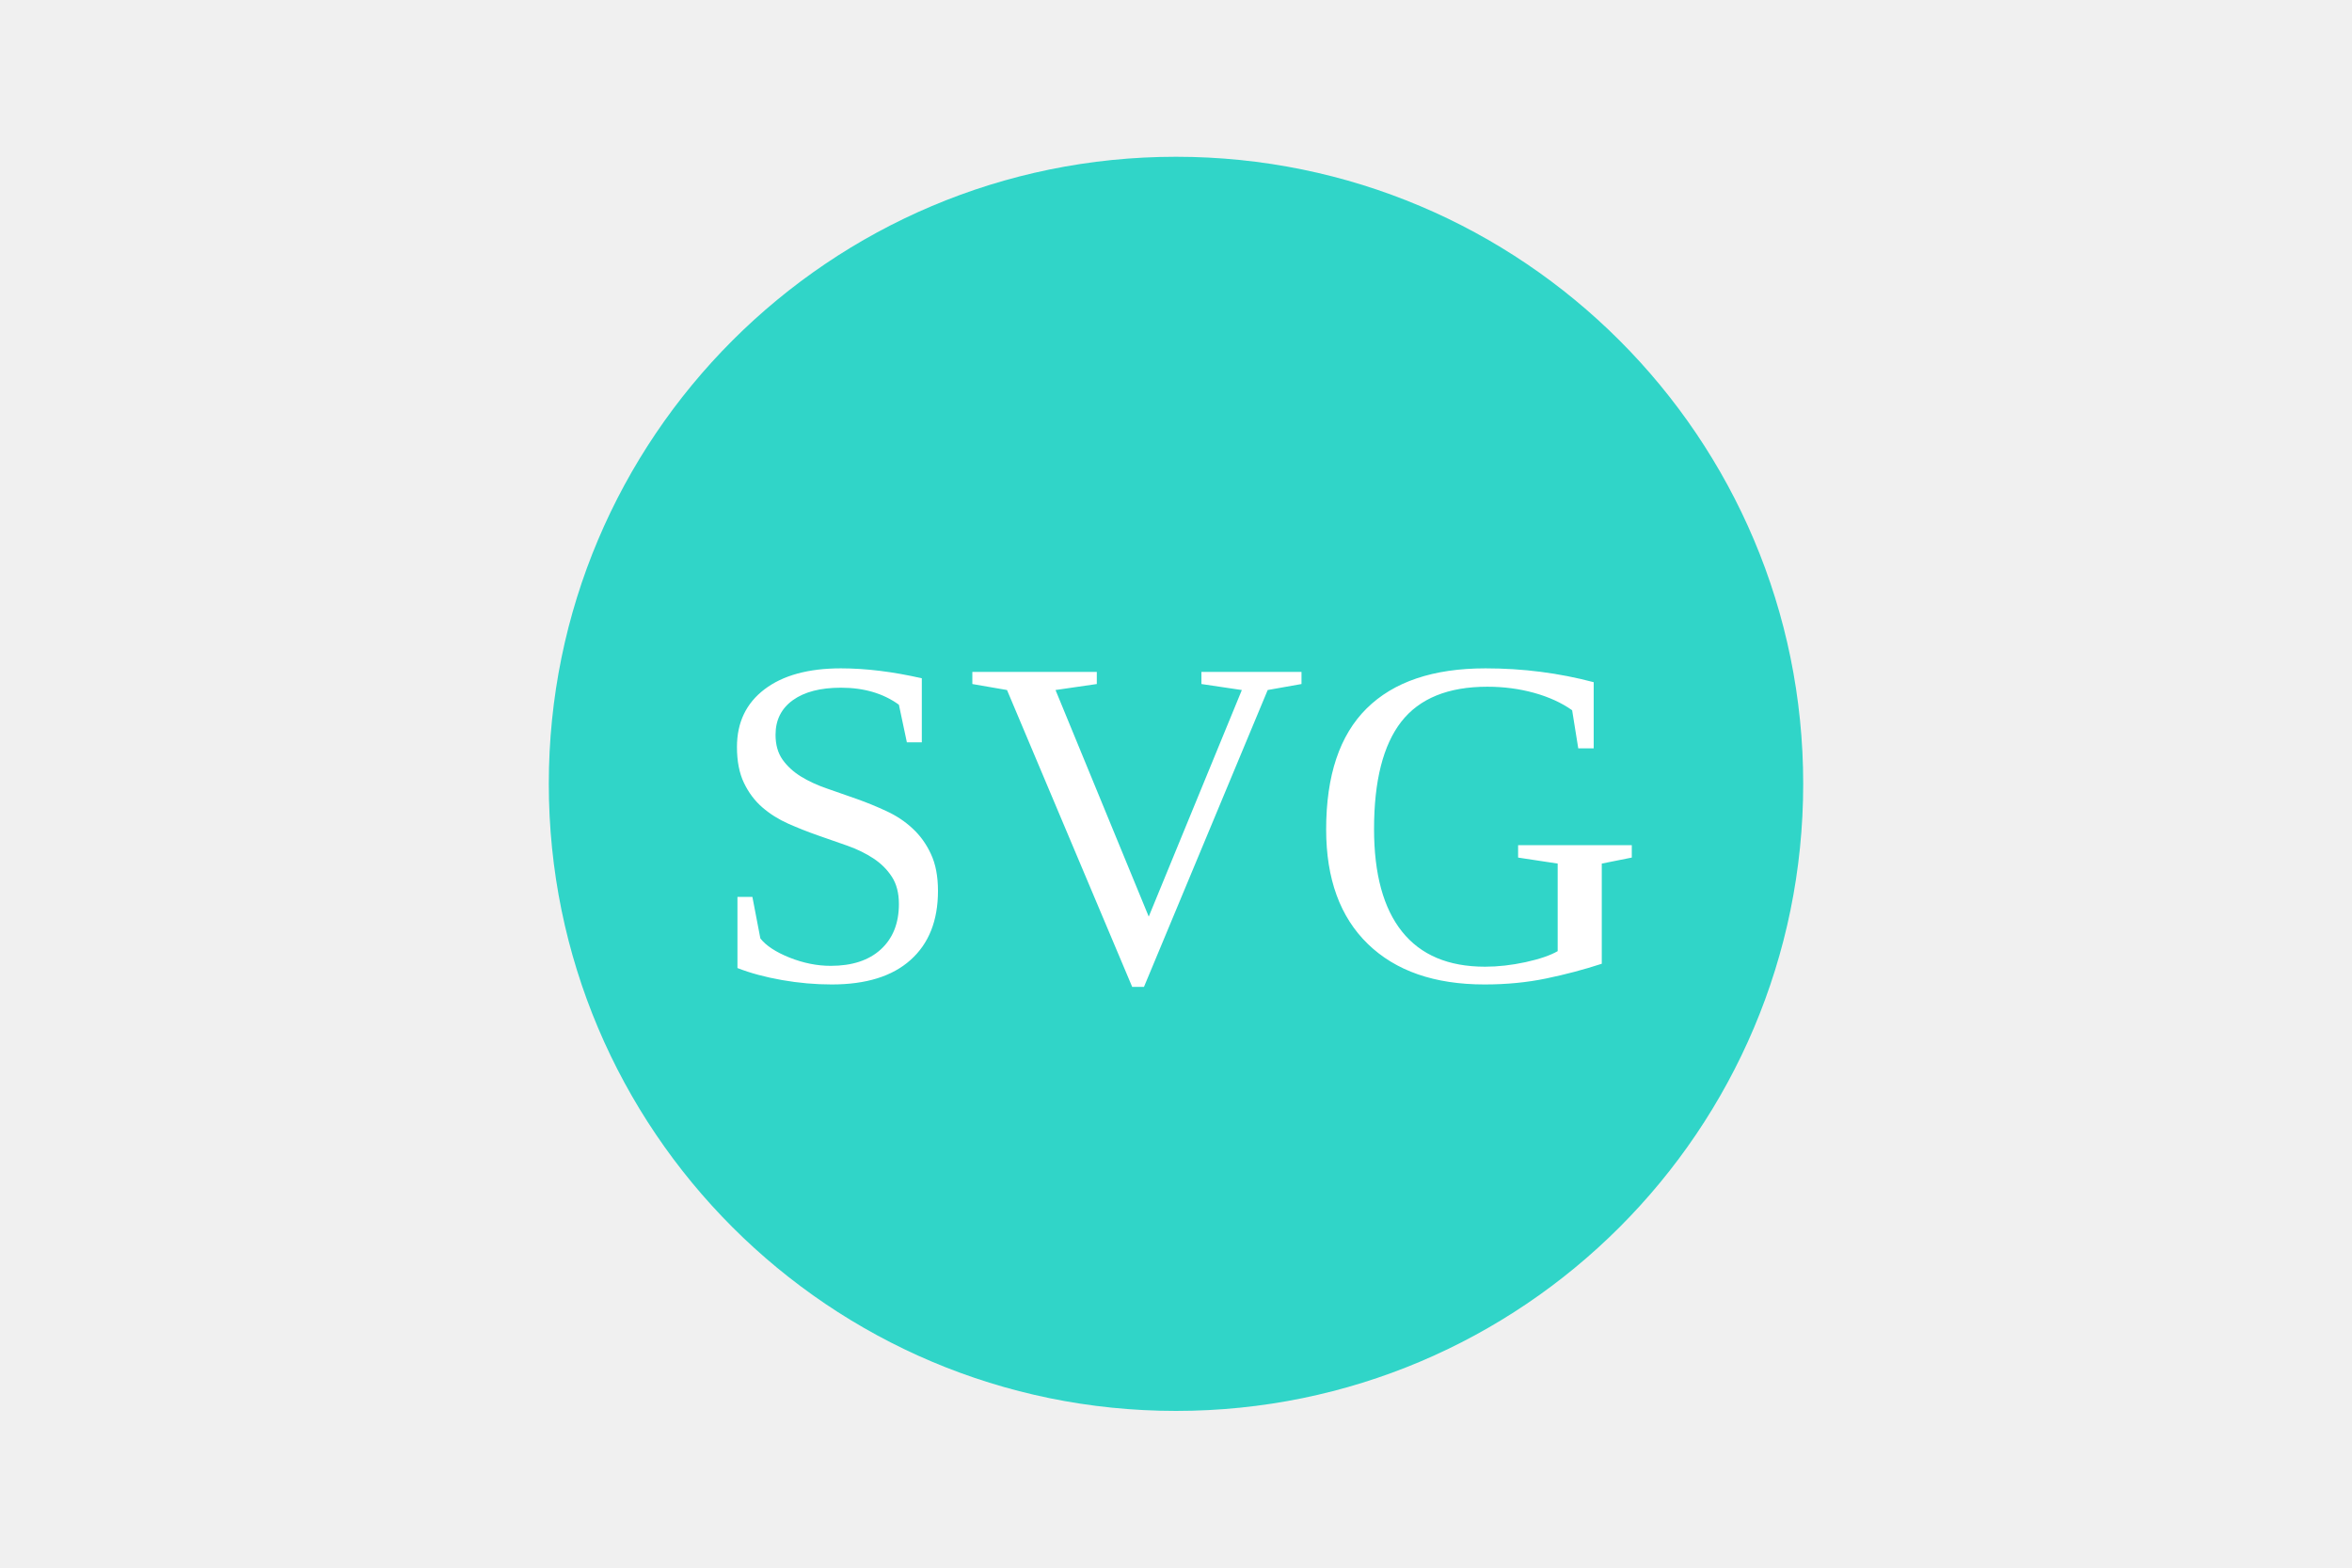
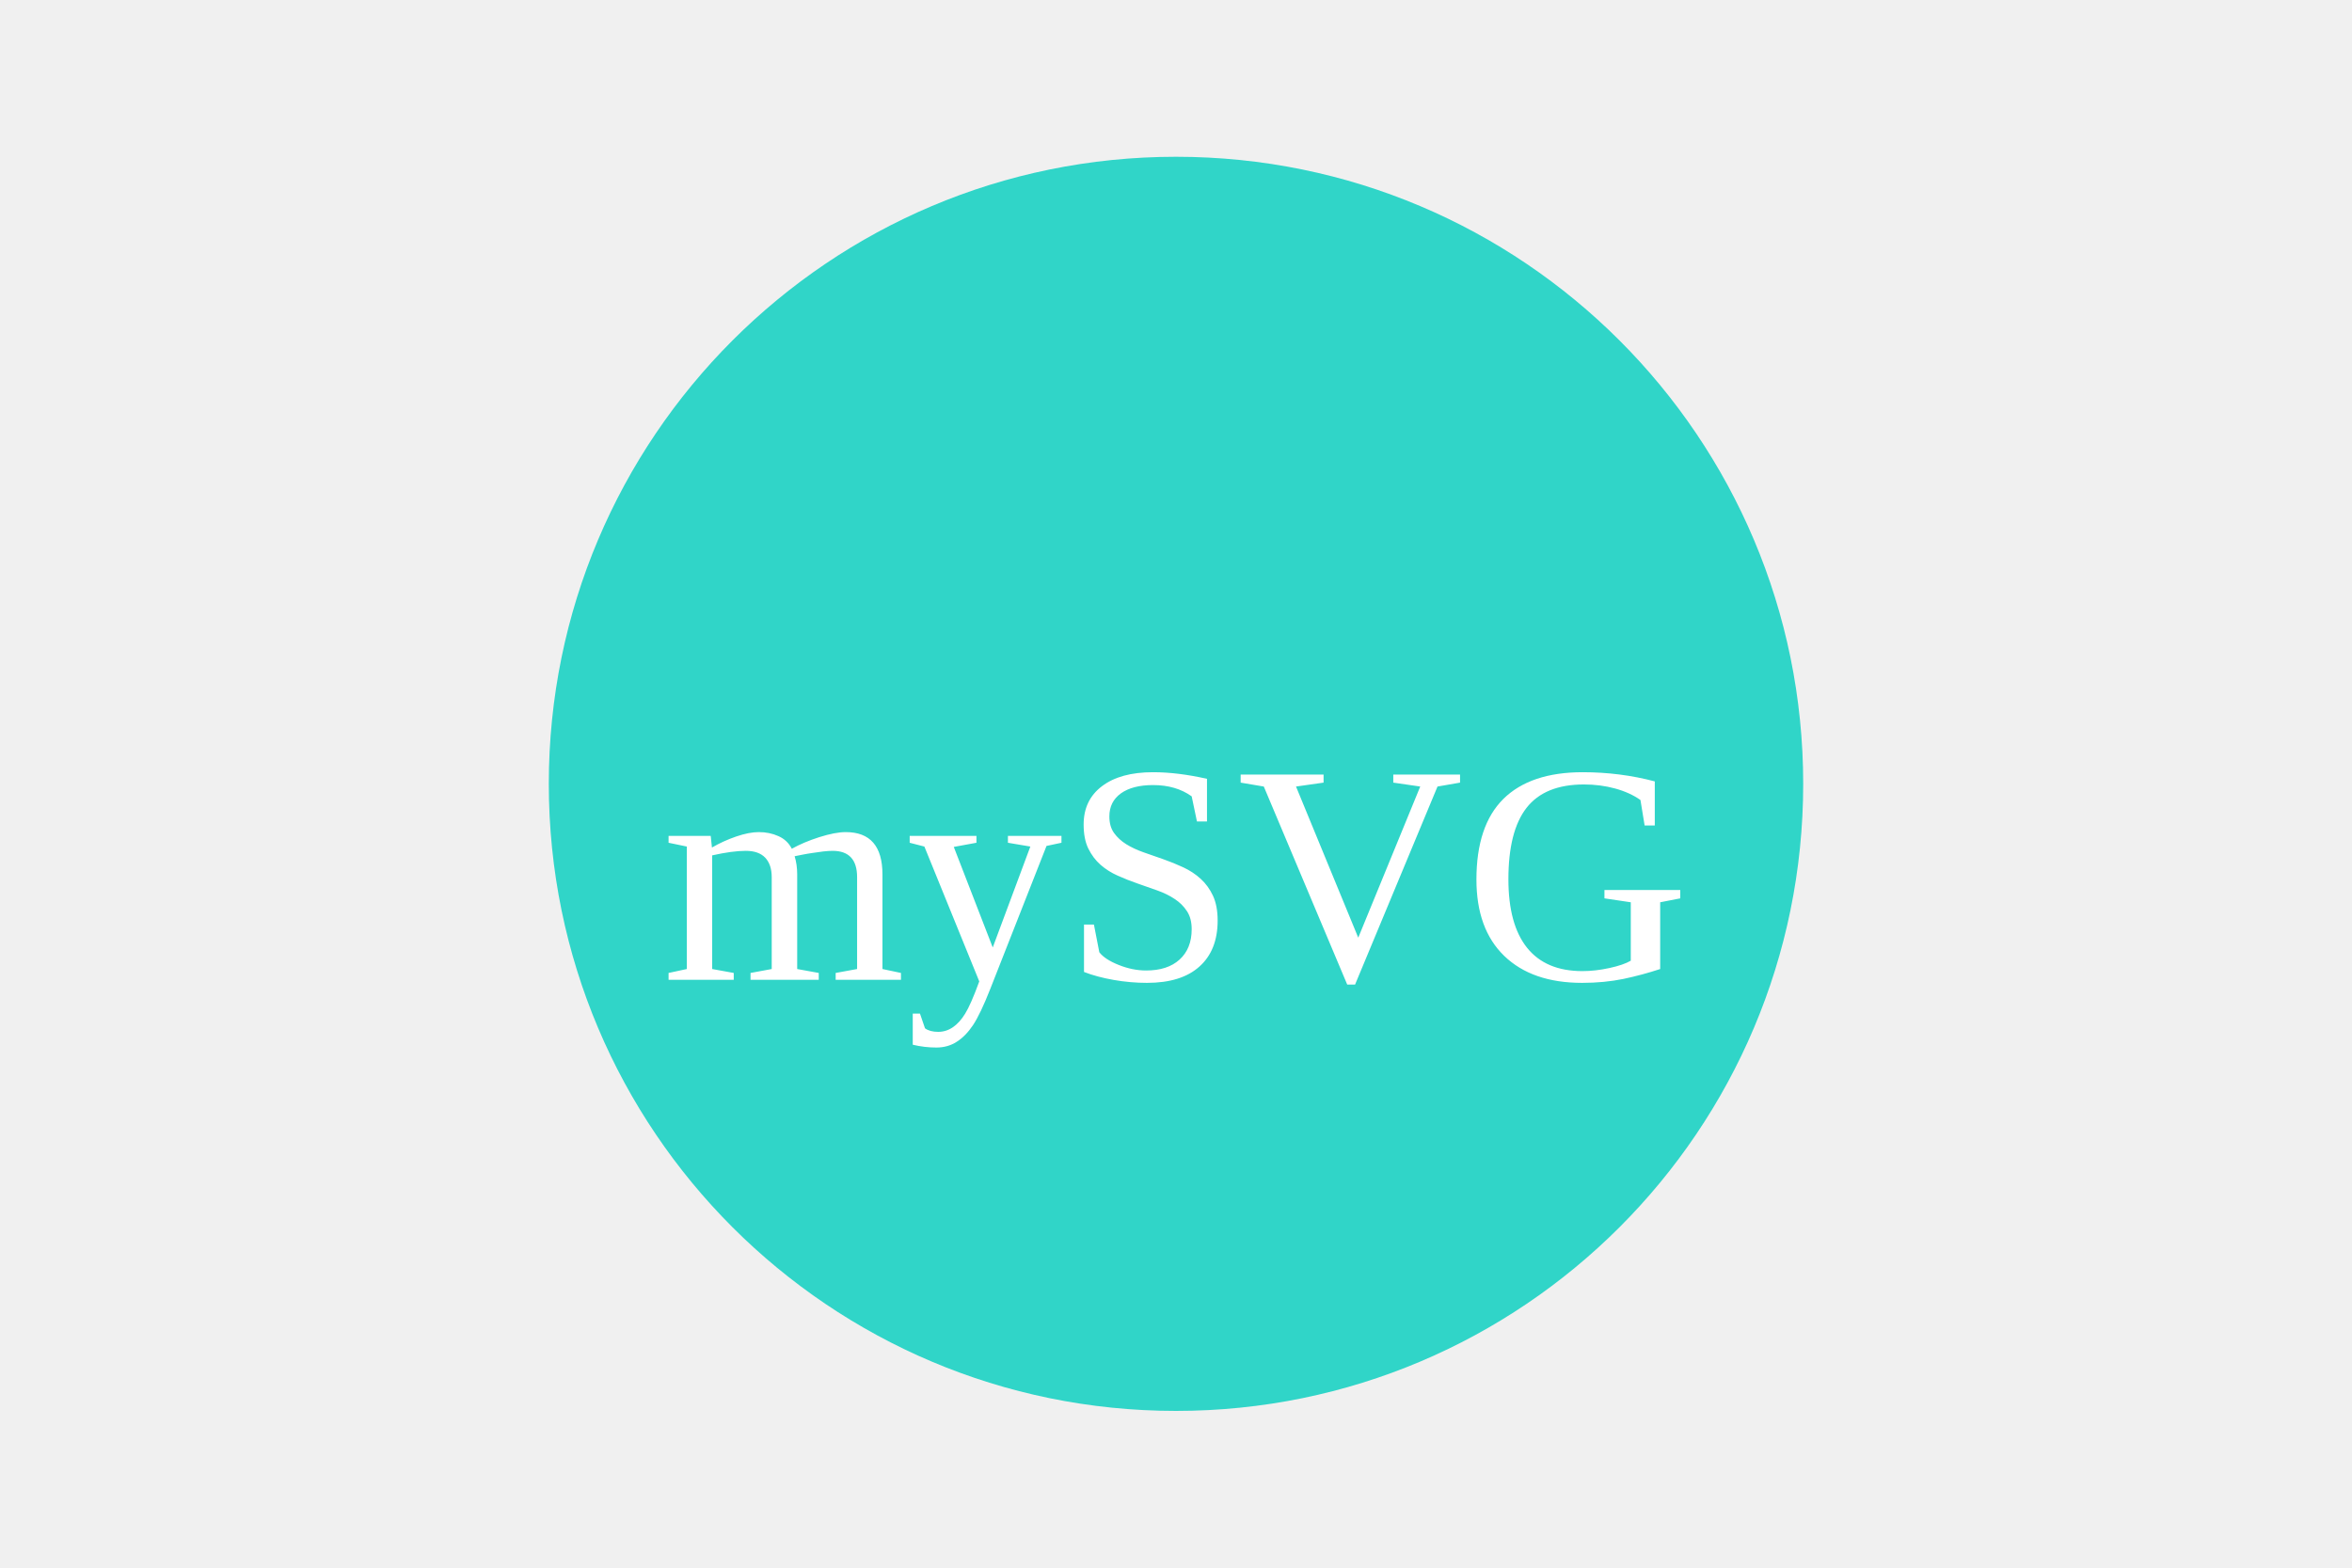
<svg xmlns="http://www.w3.org/2000/svg" version="1.1" width="300" height="200">
  <circle cx="150" cy="100" r="80" fill="#30D5C8" />
-   <text x="150" y="125" font-size="60" text-anchor="middle" fill="white">SVG</text>
+   <text x="150" y="125" font-size="40" text-anchor="middle" fill="white">mySVG</text>
</svg>
